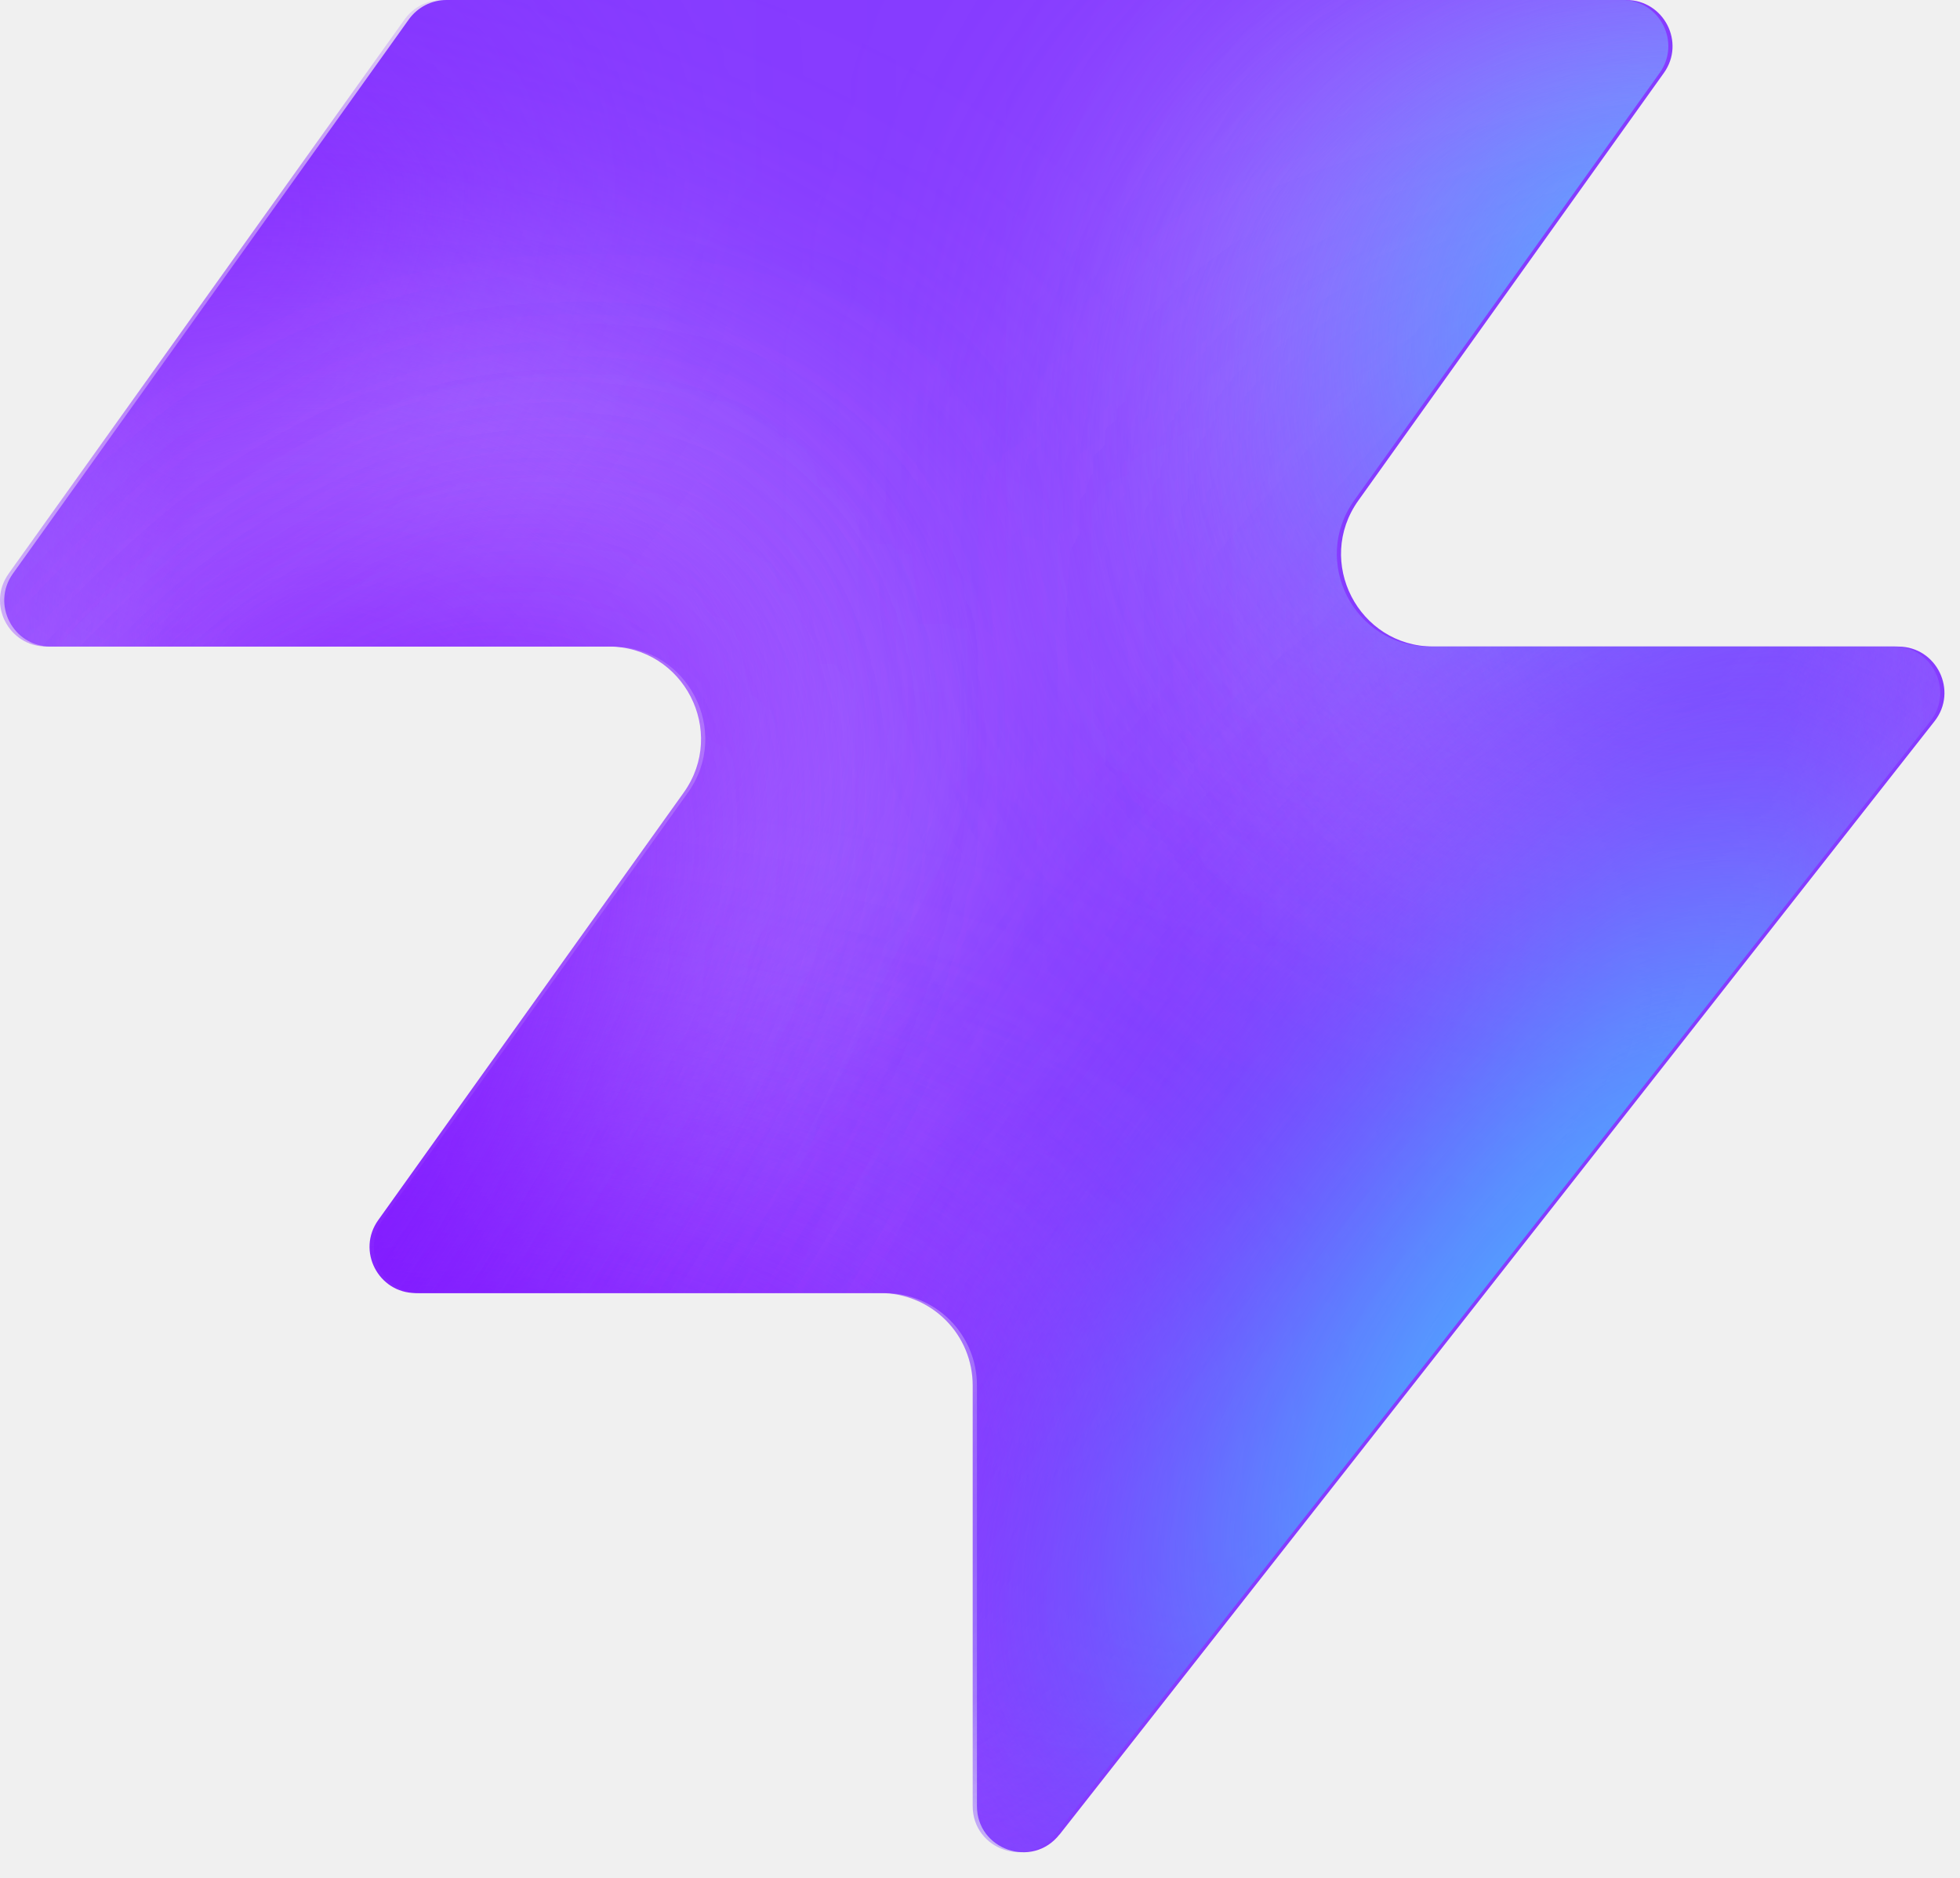
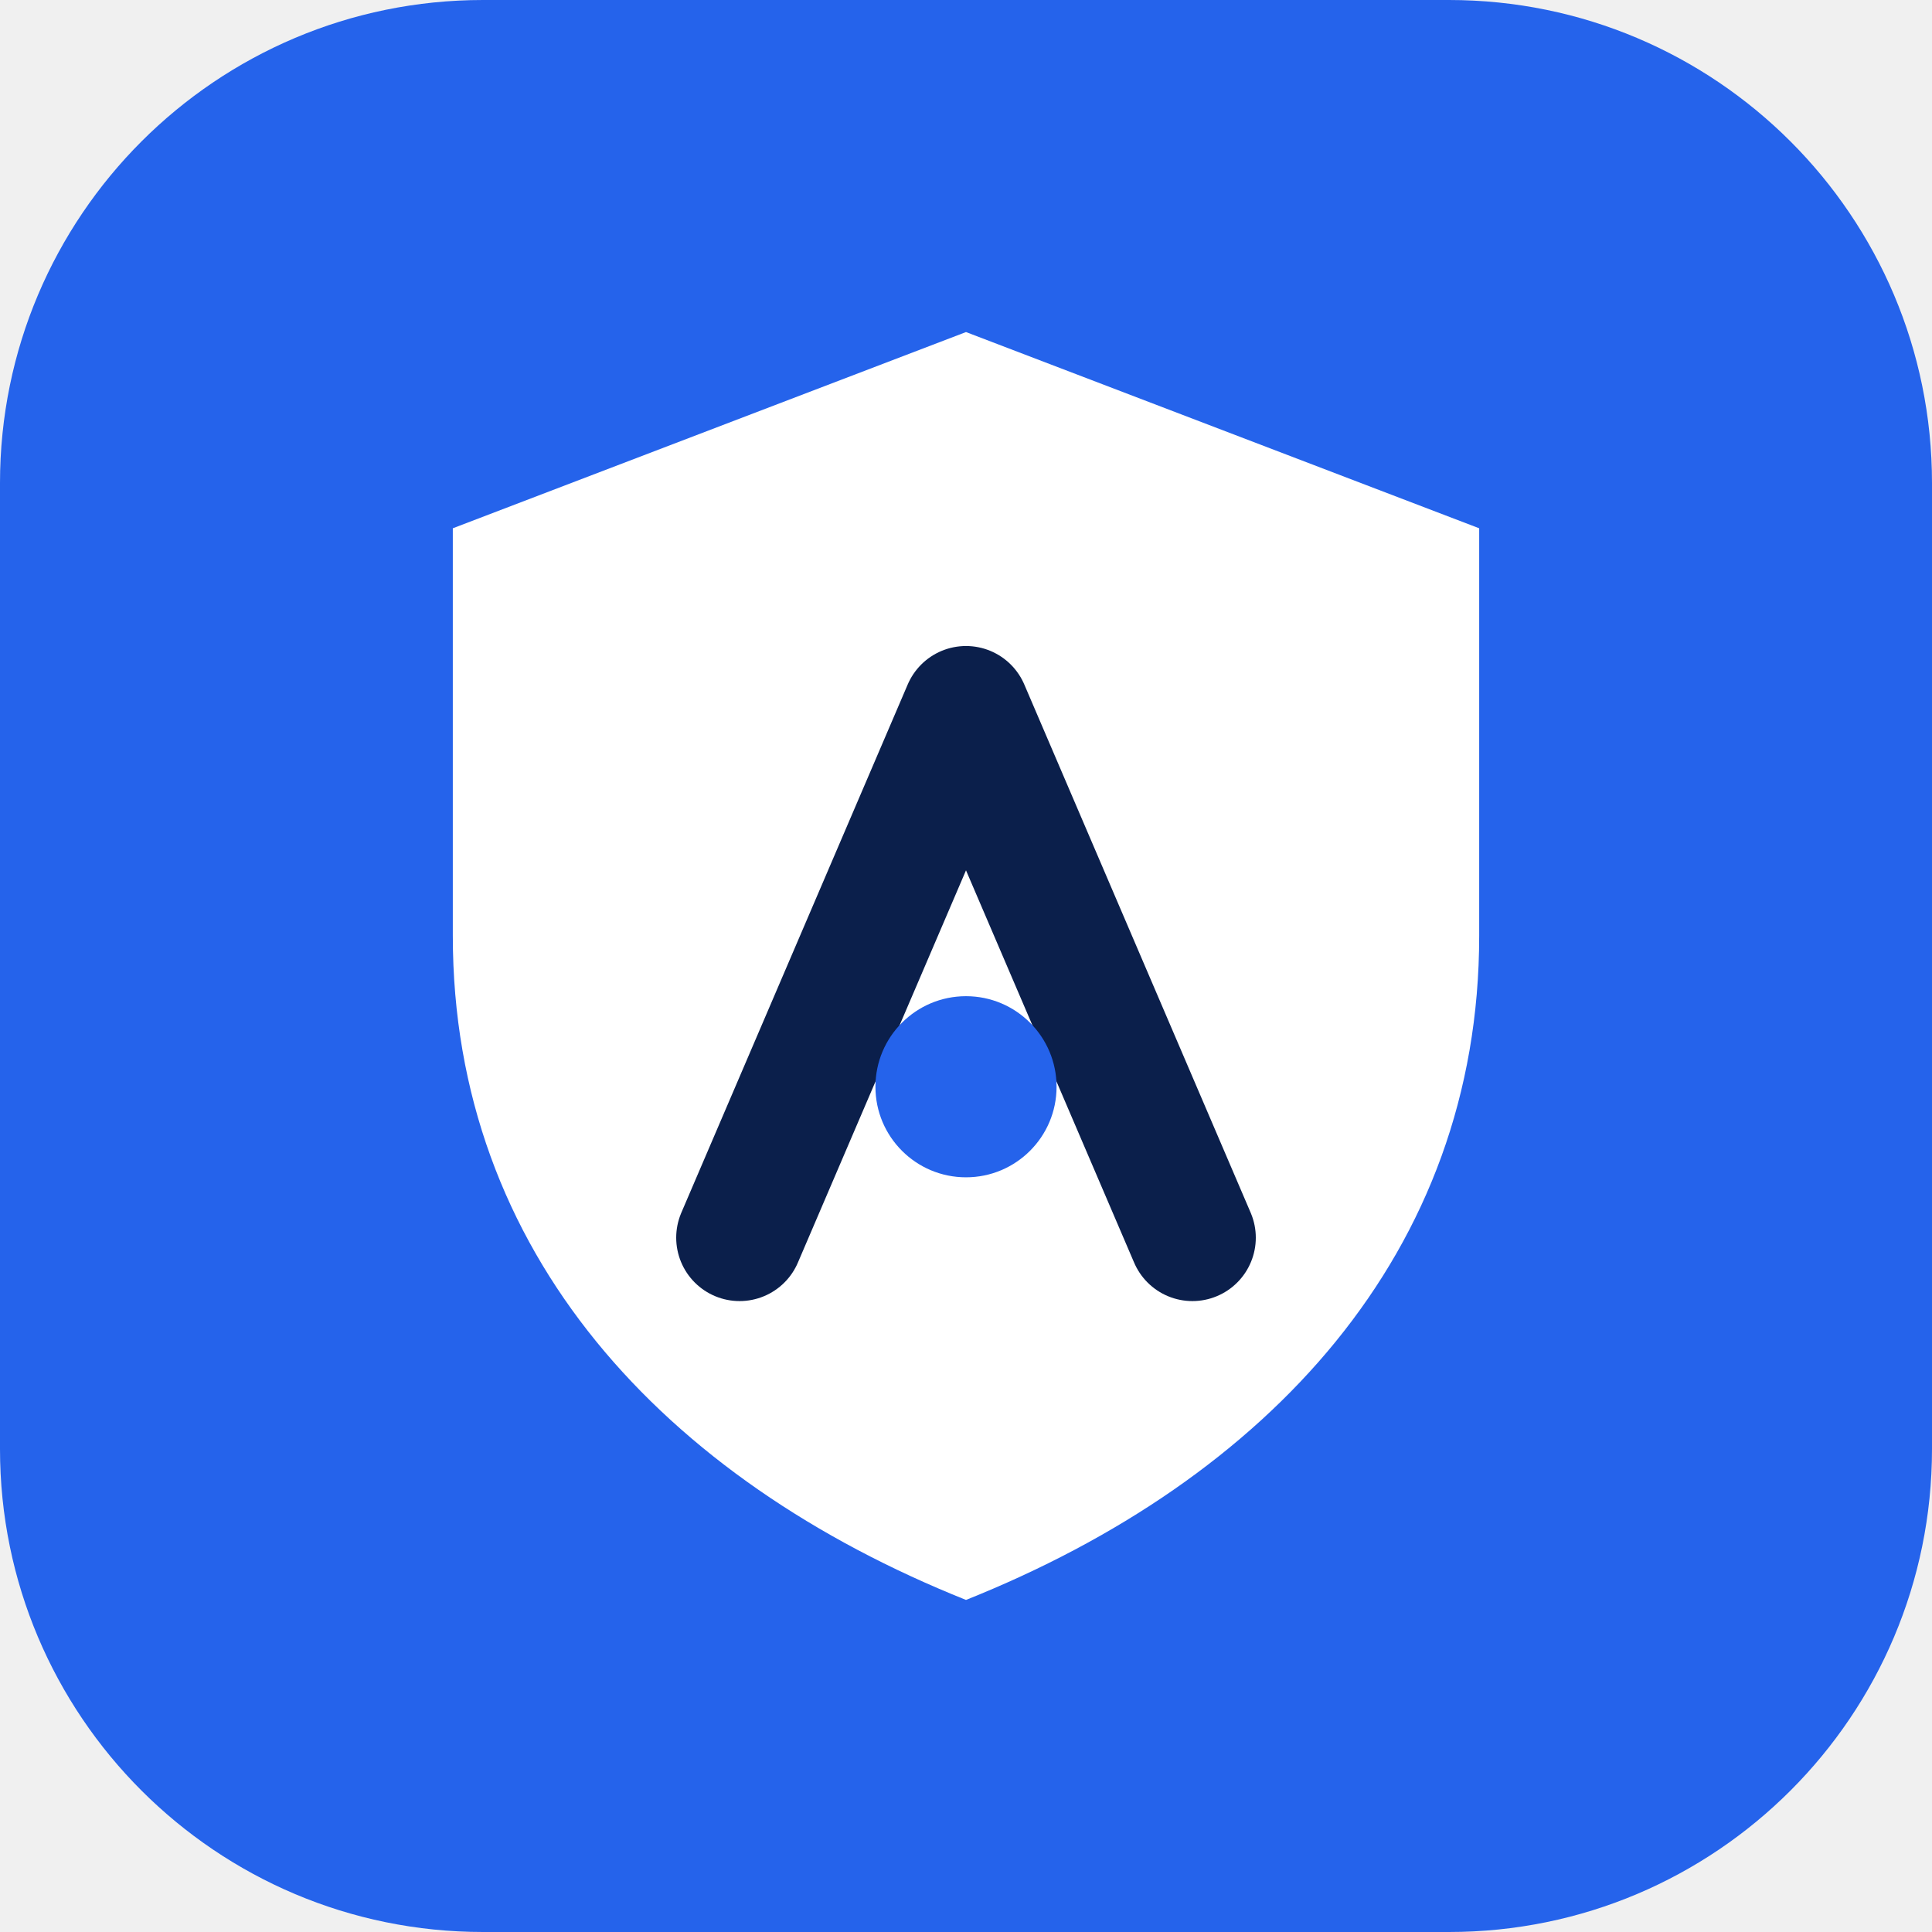
- <svg xmlns="http://www.w3.org/2000/svg" width="48" height="46" fill="none" viewBox="0 0 48 46">
-   <path fill="#863bff" d="M25.946 44.938c-.664.845-2.021.375-2.021-.698V33.937a2.26 2.26 0 0 0-2.262-2.262H10.287c-.92 0-1.456-1.04-.92-1.788l7.48-10.471c1.07-1.497 0-3.578-1.842-3.578H1.237c-.92 0-1.456-1.04-.92-1.788L10.013.474c.214-.297.556-.474.92-.474h28.894c.92 0 1.456 1.04.92 1.788l-7.48 10.471c-1.07 1.498 0 3.579 1.842 3.579h11.377c.943 0 1.473 1.088.89 1.83L25.947 44.94z" style="fill:#863bff;fill:color(display-p3 .525 .23 1);fill-opacity:1" />
-   <mask id="a" width="48" height="46" x="0" y="0" maskUnits="userSpaceOnUse" style="mask-type:alpha">
-     <path fill="#000" d="M25.842 44.938c-.664.844-2.021.375-2.021-.698V33.937a2.26 2.26 0 0 0-2.262-2.262H10.183c-.92 0-1.456-1.04-.92-1.788l7.48-10.471c1.07-1.498 0-3.579-1.842-3.579H1.133c-.92 0-1.456-1.04-.92-1.787L9.91.473c.214-.297.556-.474.92-.474h28.894c.92 0 1.456 1.04.92 1.788l-7.48 10.471c-1.07 1.498 0 3.578 1.842 3.578h11.377c.943 0 1.473 1.088.89 1.832L25.843 44.94z" style="fill:#000;fill-opacity:1" />
-   </mask>
-   <g mask="url(#a)">
-     <g filter="url(#b)">
-       <ellipse cx="5.508" cy="14.704" fill="#ede6ff" rx="5.508" ry="14.704" style="fill:#ede6ff;fill:color(display-p3 .927 .903 1);fill-opacity:1" transform="matrix(.00324 1 1 -.00324 -4.47 31.516)" />
-     </g>
-     <g filter="url(#c)">
-       <ellipse cx="10.399" cy="29.851" fill="#ede6ff" rx="10.399" ry="29.851" style="fill:#ede6ff;fill:color(display-p3 .927 .903 1);fill-opacity:1" transform="matrix(.00324 1 1 -.00324 -39.328 7.883)" />
-     </g>
-     <g filter="url(#d)">
-       <ellipse cx="5.508" cy="30.487" fill="#7e14ff" rx="5.508" ry="30.487" style="fill:#7e14ff;fill:color(display-p3 .492 .077 1);fill-opacity:1" transform="rotate(89.814 -25.913 -14.639)scale(1 -1)" />
-     </g>
-     <g filter="url(#e)">
-       <ellipse cx="5.508" cy="30.599" fill="#7e14ff" rx="5.508" ry="30.599" style="fill:#7e14ff;fill:color(display-p3 .492 .077 1);fill-opacity:1" transform="rotate(89.814 -32.644 -3.334)scale(1 -1)" />
-     </g>
-     <g filter="url(#f)">
-       <ellipse cx="5.508" cy="30.599" fill="#7e14ff" rx="5.508" ry="30.599" style="fill:#7e14ff;fill:color(display-p3 .492 .077 1);fill-opacity:1" transform="matrix(.00324 1 1 -.00324 -34.34 30.47)" />
-     </g>
-     <g filter="url(#g)">
-       <ellipse cx="14.072" cy="22.078" fill="#ede6ff" rx="14.072" ry="22.078" style="fill:#ede6ff;fill:color(display-p3 .927 .903 1);fill-opacity:1" transform="rotate(93.35 24.506 48.493)scale(-1 1)" />
-     </g>
-     <g filter="url(#h)">
-       <ellipse cx="3.47" cy="21.501" fill="#7e14ff" rx="3.47" ry="21.501" style="fill:#7e14ff;fill:color(display-p3 .492 .077 1);fill-opacity:1" transform="rotate(89.009 28.708 47.59)scale(-1 1)" />
-     </g>
-     <g filter="url(#i)">
-       <ellipse cx="3.47" cy="21.501" fill="#7e14ff" rx="3.47" ry="21.501" style="fill:#7e14ff;fill:color(display-p3 .492 .077 1);fill-opacity:1" transform="rotate(89.009 28.708 47.59)scale(-1 1)" />
-     </g>
-     <g filter="url(#j)">
-       <ellipse cx=".387" cy="8.972" fill="#7e14ff" rx="4.407" ry="29.108" style="fill:#7e14ff;fill:color(display-p3 .492 .077 1);fill-opacity:1" transform="rotate(39.51 .387 8.972)" />
-     </g>
-     <g filter="url(#k)">
-       <ellipse cx="47.523" cy="-6.092" fill="#7e14ff" rx="4.407" ry="29.108" style="fill:#7e14ff;fill:color(display-p3 .492 .077 1);fill-opacity:1" transform="rotate(37.892 47.523 -6.092)" />
-     </g>
-     <g filter="url(#l)">
-       <ellipse cx="41.412" cy="6.333" fill="#47bfff" rx="5.971" ry="9.665" style="fill:#47bfff;fill:color(display-p3 .28 .748 1);fill-opacity:1" transform="rotate(37.892 41.412 6.333)" />
-     </g>
-     <g filter="url(#m)">
-       <ellipse cx="-1.879" cy="38.332" fill="#7e14ff" rx="4.407" ry="29.108" style="fill:#7e14ff;fill:color(display-p3 .492 .077 1);fill-opacity:1" transform="rotate(37.892 -1.88 38.332)" />
-     </g>
-     <g filter="url(#n)">
-       <ellipse cx="-1.879" cy="38.332" fill="#7e14ff" rx="4.407" ry="29.108" style="fill:#7e14ff;fill:color(display-p3 .492 .077 1);fill-opacity:1" transform="rotate(37.892 -1.88 38.332)" />
-     </g>
-     <g filter="url(#o)">
-       <ellipse cx="35.651" cy="29.907" fill="#7e14ff" rx="4.407" ry="29.108" style="fill:#7e14ff;fill:color(display-p3 .492 .077 1);fill-opacity:1" transform="rotate(37.892 35.651 29.907)" />
-     </g>
-     <g filter="url(#p)">
-       <ellipse cx="38.418" cy="32.4" fill="#47bfff" rx="5.971" ry="15.297" style="fill:#47bfff;fill:color(display-p3 .28 .748 1);fill-opacity:1" transform="rotate(37.892 38.418 32.4)" />
-     </g>
-   </g>
-   <defs>
-     <filter id="b" width="60.045" height="41.654" x="-19.77" y="16.149" color-interpolation-filters="sRGB" filterUnits="userSpaceOnUse">
-       <feFlood flood-opacity="0" result="BackgroundImageFix" />
-       <feBlend in="SourceGraphic" in2="BackgroundImageFix" result="shape" />
-       <feGaussianBlur result="effect1_foregroundBlur_2002_17158" stdDeviation="7.659" />
-     </filter>
-     <filter id="c" width="90.34" height="51.437" x="-54.613" y="-7.533" color-interpolation-filters="sRGB" filterUnits="userSpaceOnUse">
-       <feFlood flood-opacity="0" result="BackgroundImageFix" />
-       <feBlend in="SourceGraphic" in2="BackgroundImageFix" result="shape" />
-       <feGaussianBlur result="effect1_foregroundBlur_2002_17158" stdDeviation="7.659" />
-     </filter>
-     <filter id="d" width="79.355" height="29.4" x="-49.64" y="2.03" color-interpolation-filters="sRGB" filterUnits="userSpaceOnUse">
-       <feFlood flood-opacity="0" result="BackgroundImageFix" />
-       <feBlend in="SourceGraphic" in2="BackgroundImageFix" result="shape" />
-       <feGaussianBlur result="effect1_foregroundBlur_2002_17158" stdDeviation="4.596" />
-     </filter>
-     <filter id="e" width="79.579" height="29.4" x="-45.045" y="20.029" color-interpolation-filters="sRGB" filterUnits="userSpaceOnUse">
-       <feFlood flood-opacity="0" result="BackgroundImageFix" />
-       <feBlend in="SourceGraphic" in2="BackgroundImageFix" result="shape" />
-       <feGaussianBlur result="effect1_foregroundBlur_2002_17158" stdDeviation="4.596" />
-     </filter>
-     <filter id="f" width="79.579" height="29.4" x="-43.513" y="21.178" color-interpolation-filters="sRGB" filterUnits="userSpaceOnUse">
-       <feFlood flood-opacity="0" result="BackgroundImageFix" />
-       <feBlend in="SourceGraphic" in2="BackgroundImageFix" result="shape" />
-       <feGaussianBlur result="effect1_foregroundBlur_2002_17158" stdDeviation="4.596" />
-     </filter>
-     <filter id="g" width="74.749" height="58.852" x="15.756" y="-17.901" color-interpolation-filters="sRGB" filterUnits="userSpaceOnUse">
-       <feFlood flood-opacity="0" result="BackgroundImageFix" />
-       <feBlend in="SourceGraphic" in2="BackgroundImageFix" result="shape" />
-       <feGaussianBlur result="effect1_foregroundBlur_2002_17158" stdDeviation="7.659" />
-     </filter>
-     <filter id="h" width="61.377" height="25.362" x="23.548" y="2.284" color-interpolation-filters="sRGB" filterUnits="userSpaceOnUse">
-       <feFlood flood-opacity="0" result="BackgroundImageFix" />
-       <feBlend in="SourceGraphic" in2="BackgroundImageFix" result="shape" />
-       <feGaussianBlur result="effect1_foregroundBlur_2002_17158" stdDeviation="4.596" />
-     </filter>
-     <filter id="i" width="61.377" height="25.362" x="23.548" y="2.284" color-interpolation-filters="sRGB" filterUnits="userSpaceOnUse">
-       <feFlood flood-opacity="0" result="BackgroundImageFix" />
-       <feBlend in="SourceGraphic" in2="BackgroundImageFix" result="shape" />
-       <feGaussianBlur result="effect1_foregroundBlur_2002_17158" stdDeviation="4.596" />
-     </filter>
-     <filter id="j" width="56.045" height="63.649" x="-27.636" y="-22.853" color-interpolation-filters="sRGB" filterUnits="userSpaceOnUse">
-       <feFlood flood-opacity="0" result="BackgroundImageFix" />
-       <feBlend in="SourceGraphic" in2="BackgroundImageFix" result="shape" />
-       <feGaussianBlur result="effect1_foregroundBlur_2002_17158" stdDeviation="4.596" />
-     </filter>
-     <filter id="k" width="54.814" height="64.646" x="20.116" y="-38.415" color-interpolation-filters="sRGB" filterUnits="userSpaceOnUse">
-       <feFlood flood-opacity="0" result="BackgroundImageFix" />
-       <feBlend in="SourceGraphic" in2="BackgroundImageFix" result="shape" />
-       <feGaussianBlur result="effect1_foregroundBlur_2002_17158" stdDeviation="4.596" />
-     </filter>
-     <filter id="l" width="33.541" height="35.313" x="24.641" y="-11.323" color-interpolation-filters="sRGB" filterUnits="userSpaceOnUse">
-       <feFlood flood-opacity="0" result="BackgroundImageFix" />
-       <feBlend in="SourceGraphic" in2="BackgroundImageFix" result="shape" />
-       <feGaussianBlur result="effect1_foregroundBlur_2002_17158" stdDeviation="4.596" />
-     </filter>
-     <filter id="m" width="54.814" height="64.646" x="-29.286" y="6.009" color-interpolation-filters="sRGB" filterUnits="userSpaceOnUse">
-       <feFlood flood-opacity="0" result="BackgroundImageFix" />
-       <feBlend in="SourceGraphic" in2="BackgroundImageFix" result="shape" />
-       <feGaussianBlur result="effect1_foregroundBlur_2002_17158" stdDeviation="4.596" />
-     </filter>
-     <filter id="n" width="54.814" height="64.646" x="-29.286" y="6.009" color-interpolation-filters="sRGB" filterUnits="userSpaceOnUse">
-       <feFlood flood-opacity="0" result="BackgroundImageFix" />
-       <feBlend in="SourceGraphic" in2="BackgroundImageFix" result="shape" />
-       <feGaussianBlur result="effect1_foregroundBlur_2002_17158" stdDeviation="4.596" />
-     </filter>
-     <filter id="o" width="54.814" height="64.646" x="8.244" y="-2.416" color-interpolation-filters="sRGB" filterUnits="userSpaceOnUse">
-       <feFlood flood-opacity="0" result="BackgroundImageFix" />
-       <feBlend in="SourceGraphic" in2="BackgroundImageFix" result="shape" />
-       <feGaussianBlur result="effect1_foregroundBlur_2002_17158" stdDeviation="4.596" />
-     </filter>
-     <filter id="p" width="39.409" height="43.623" x="18.713" y="10.588" color-interpolation-filters="sRGB" filterUnits="userSpaceOnUse">
-       <feFlood flood-opacity="0" result="BackgroundImageFix" />
-       <feBlend in="SourceGraphic" in2="BackgroundImageFix" result="shape" />
-       <feGaussianBlur result="effect1_foregroundBlur_2002_17158" stdDeviation="4.596" />
-     </filter>
-   </defs>
+ <svg xmlns="http://www.w3.org/2000/svg" viewBox="0 0 64 64" width="512" height="512">
+   <rect width="64" height="64" rx="16" fill="#2563EB" />
+   <path d="M32 11 L49 17.5 V31 C49 41.5 42 49 32 53 C22 49 15 41.5 15 31 V17.5 Z" fill="#fff" />
+   <path d="M24.5 41 L32 23.5 L39.5 41" fill="none" stroke="#0B1F4B" stroke-width="4.2" stroke-linecap="round" stroke-linejoin="round" />
+   <circle cx="32" cy="36" r="3" fill="#2563EB" />
</svg>
